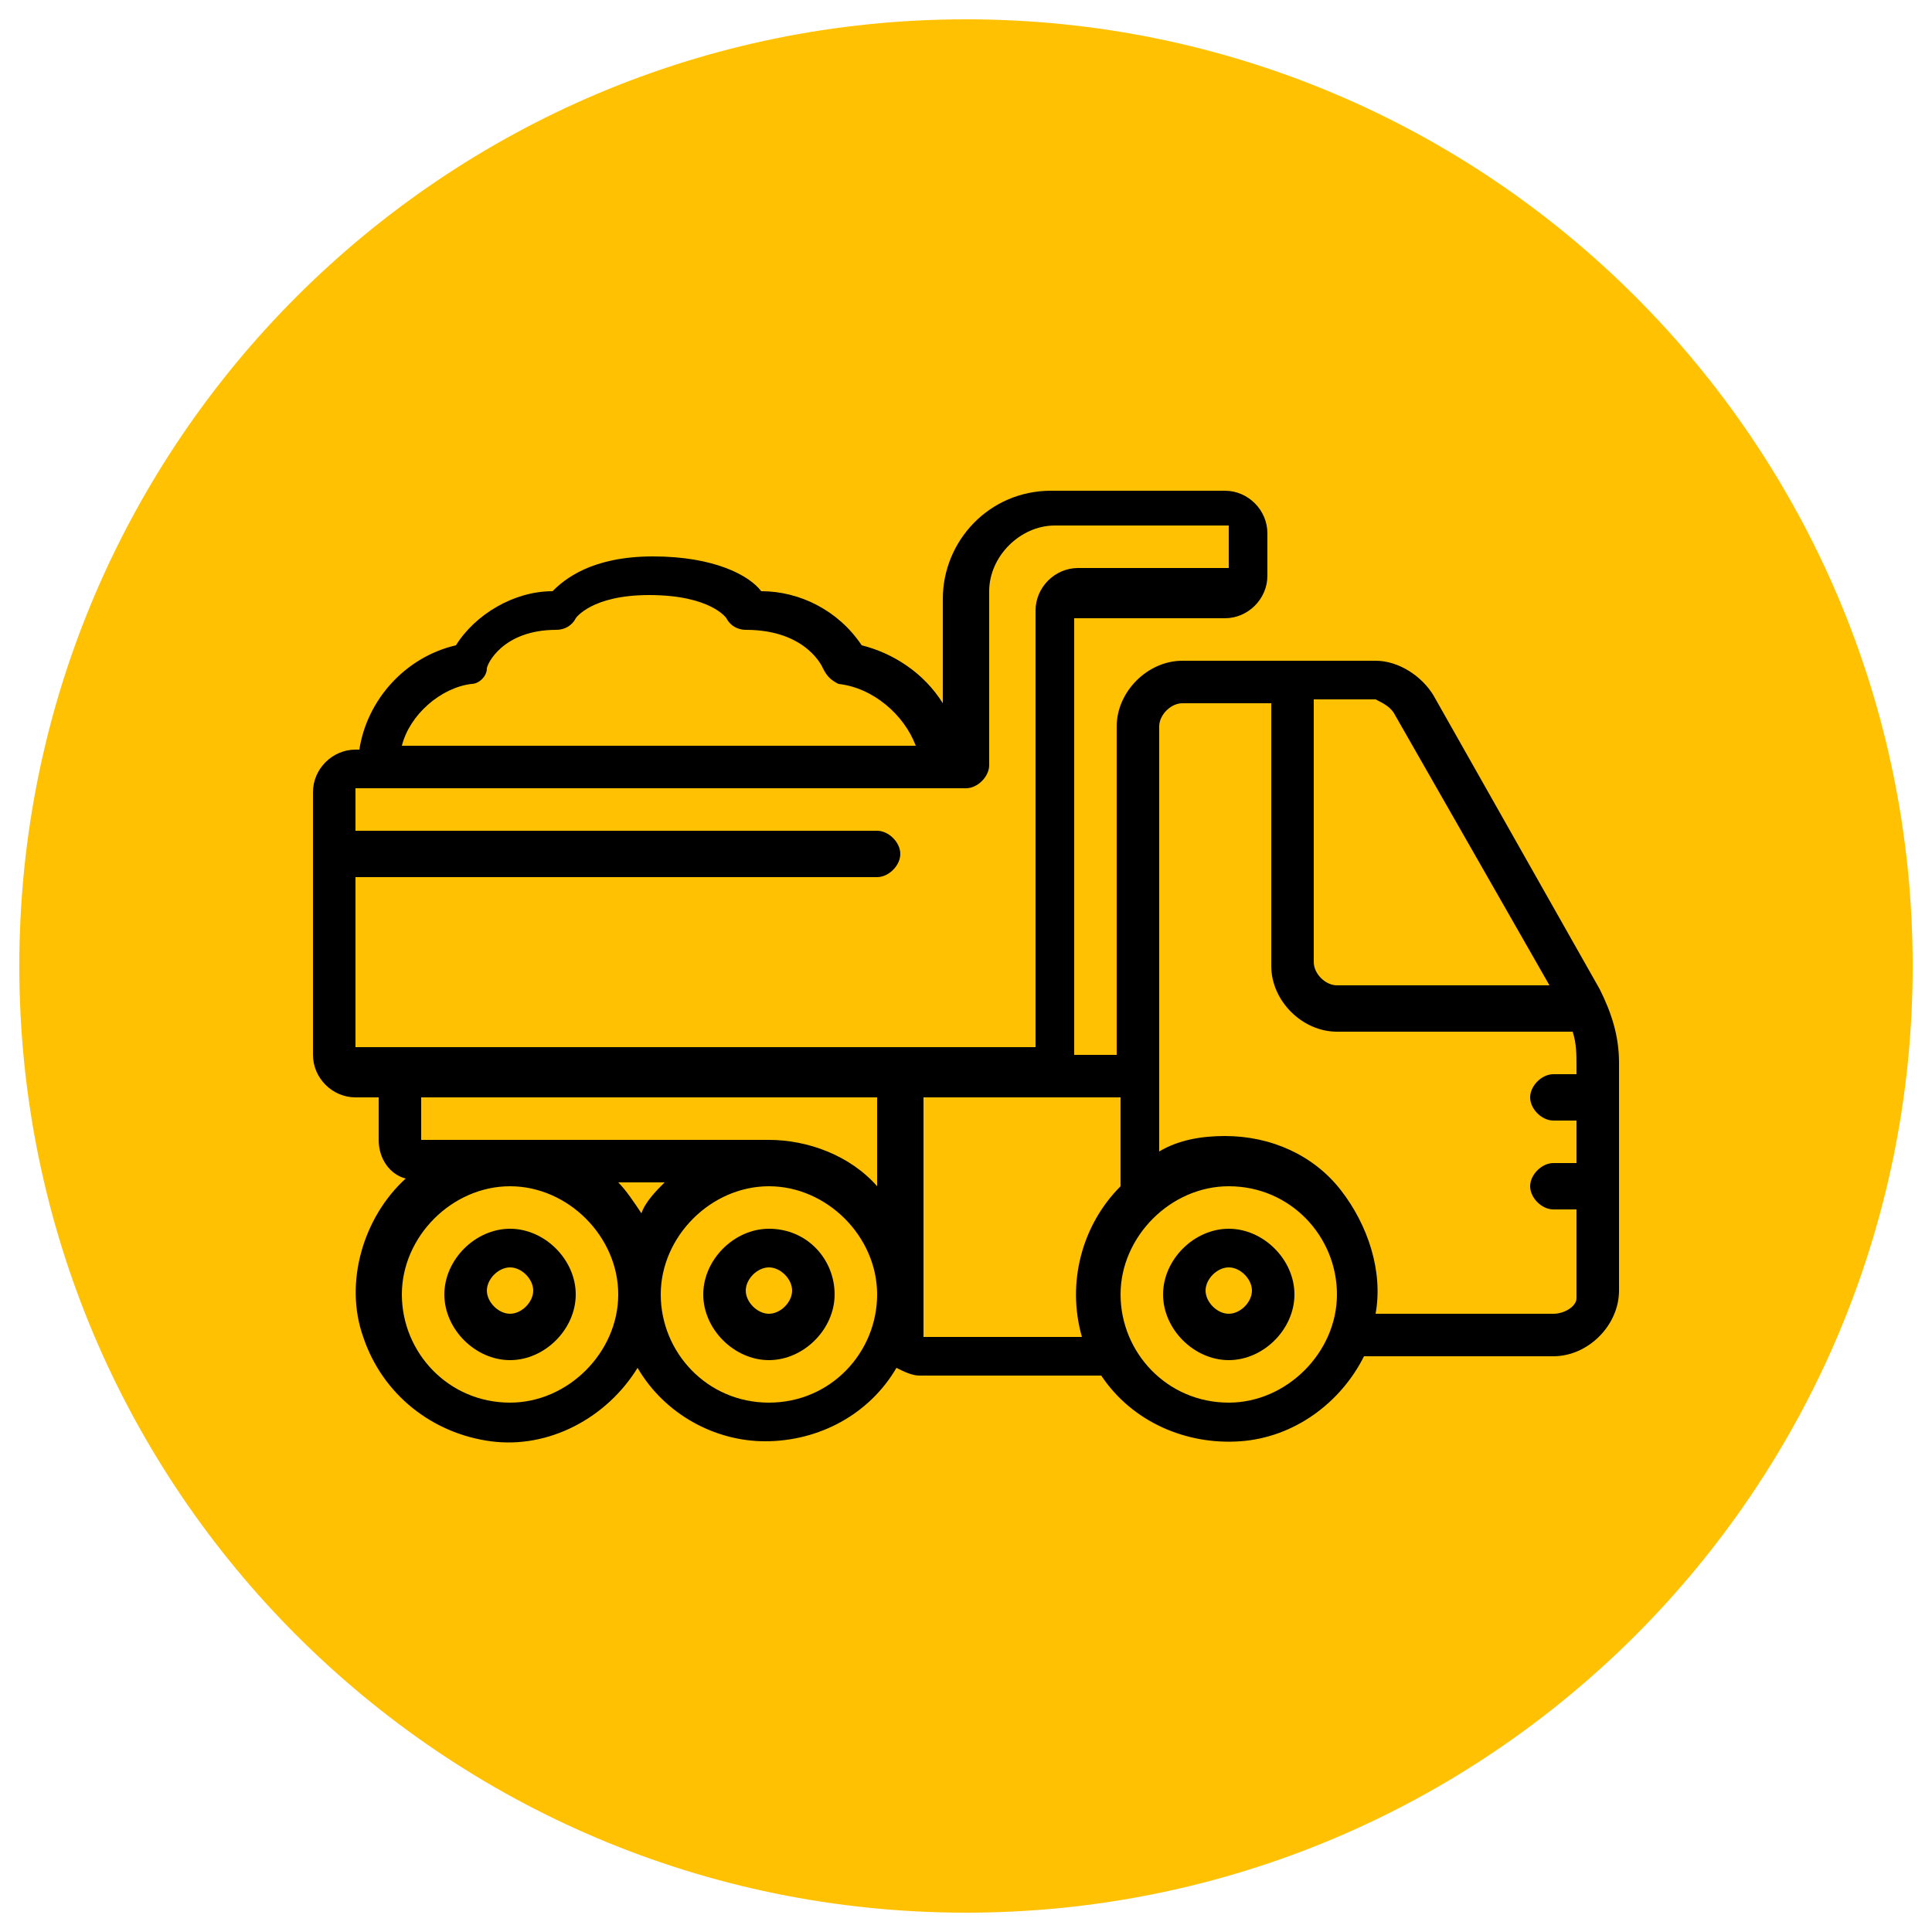
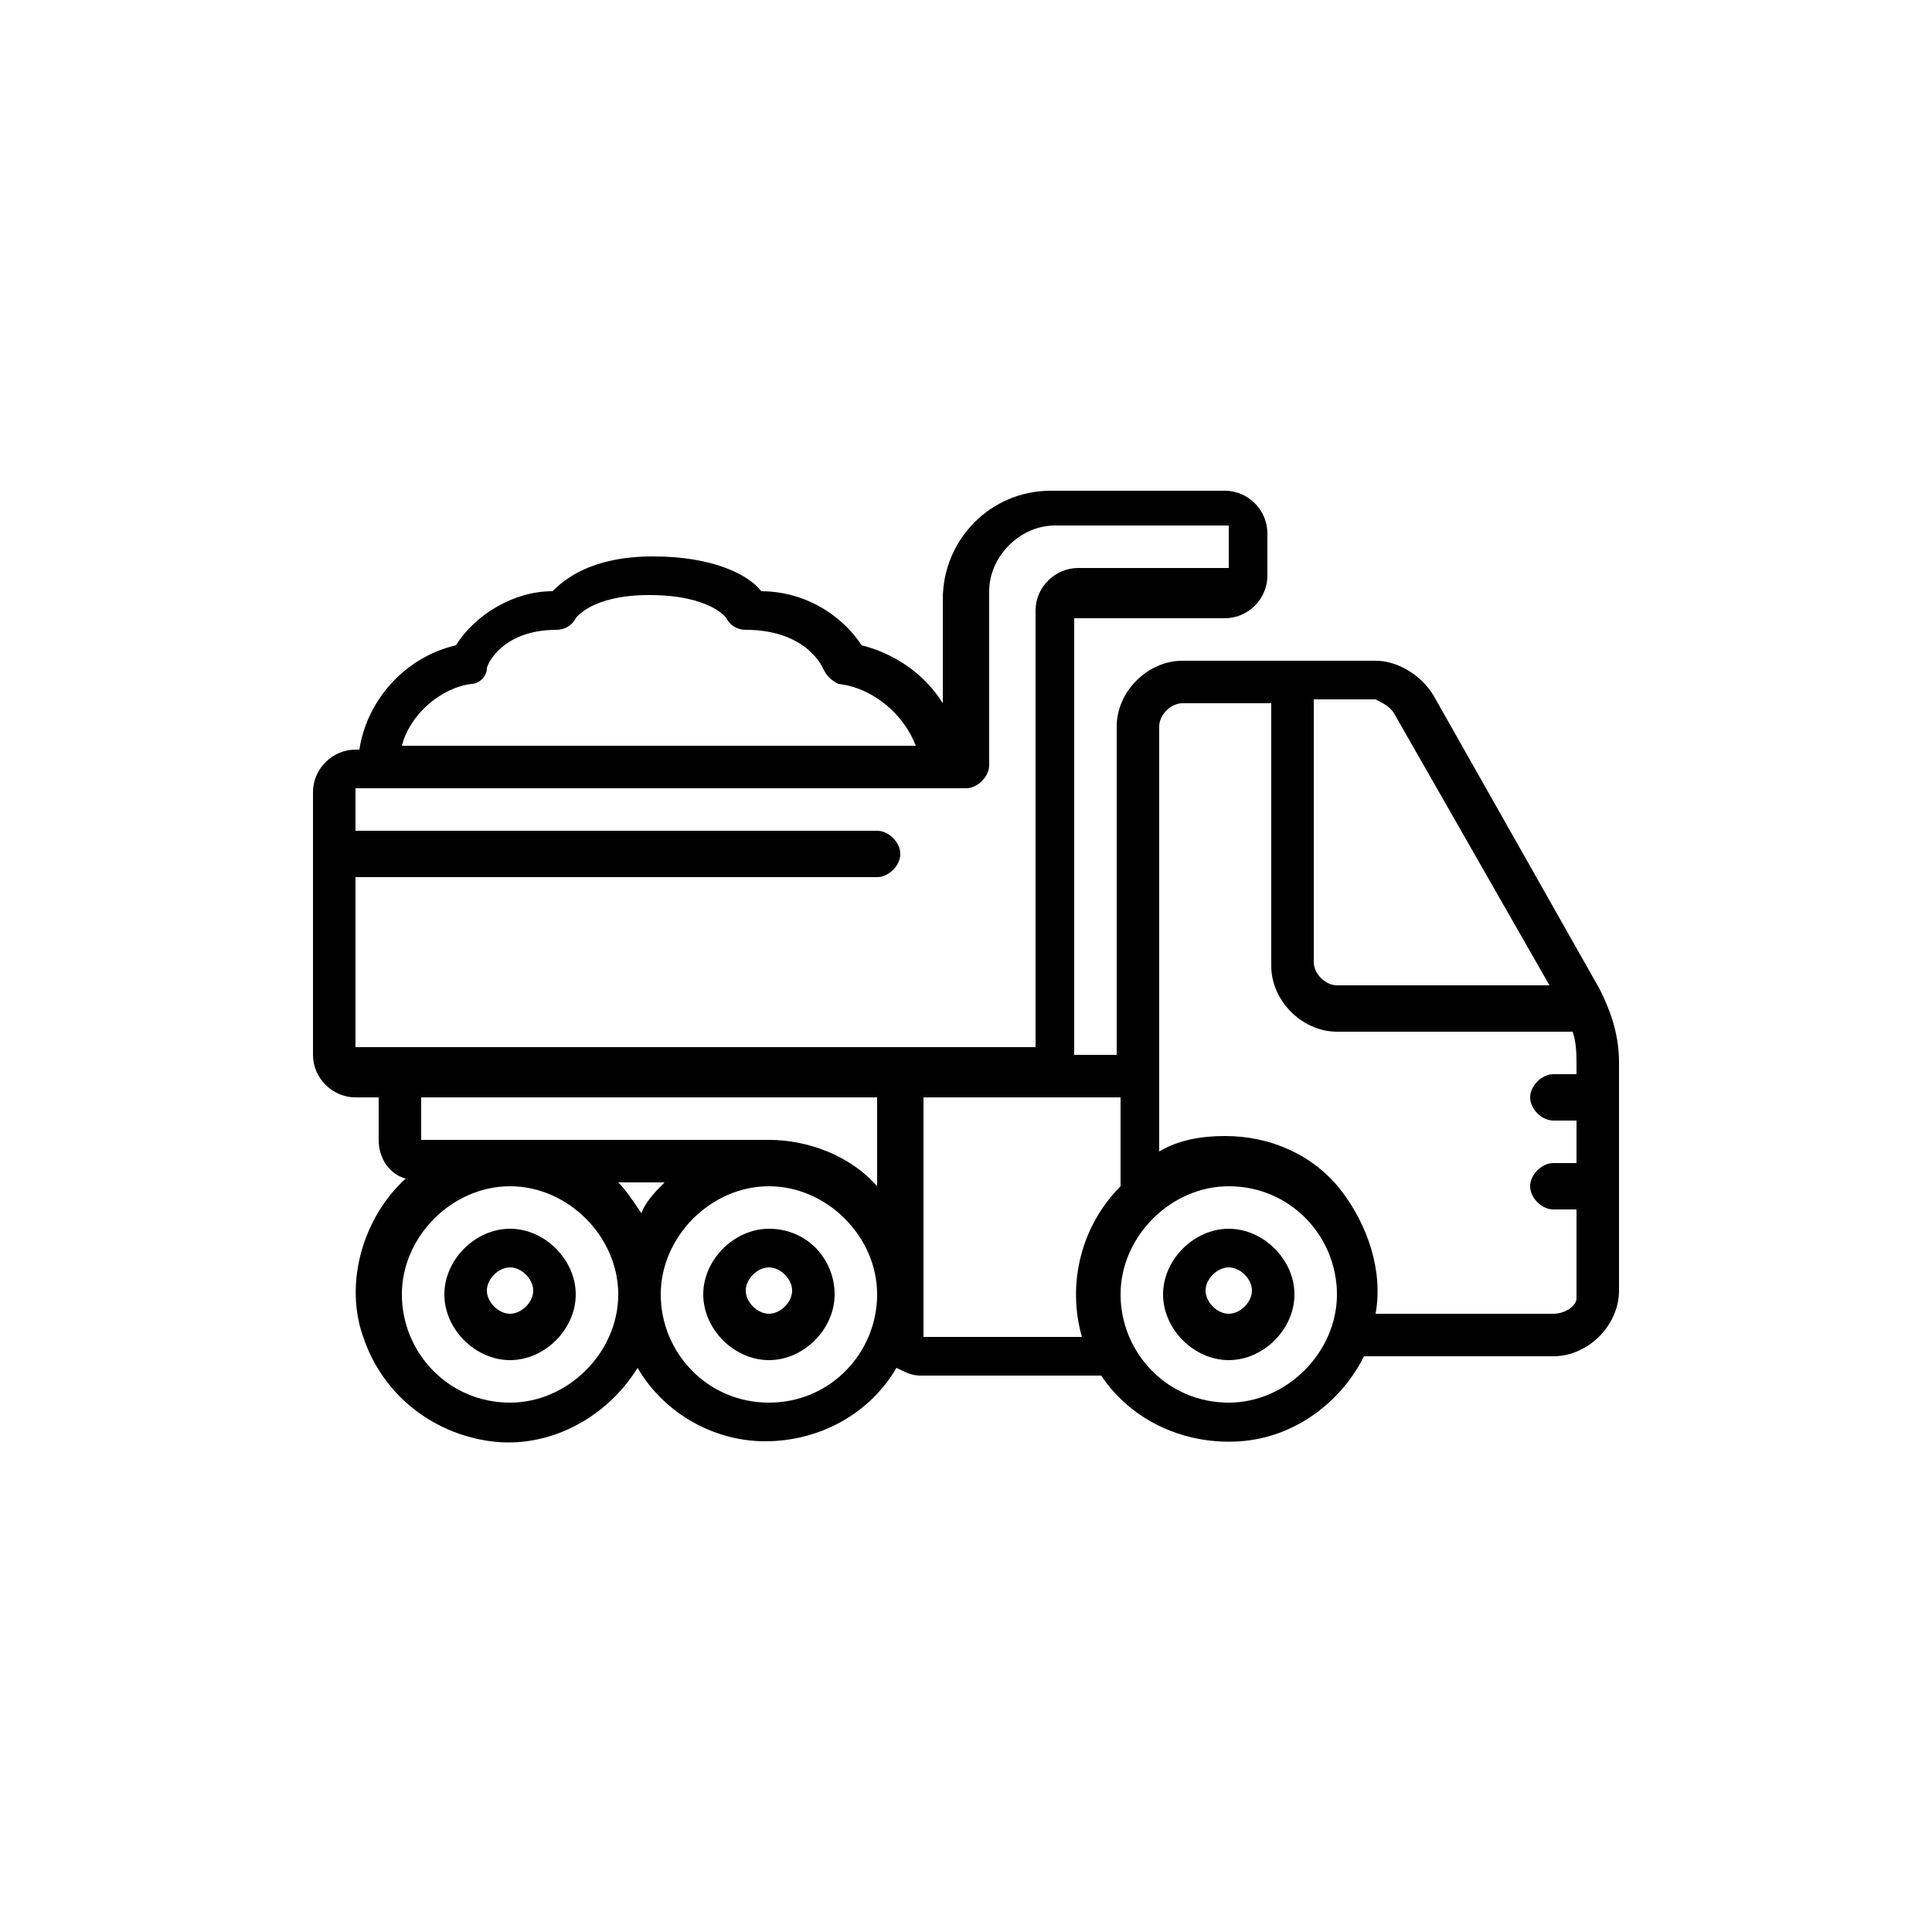
<svg xmlns="http://www.w3.org/2000/svg" version="1.1" baseProfile="tiny" id="Layer_1" x="0px" y="0px" viewBox="0 0 50 50" overflow="visible" xml:space="preserve">
-   <g>
-     <g>
-       <circle fill="#FFC101" cx="25" cy="25" r="24.5" />
-     </g>
-   </g>
  <g id="Page-1">
    <g id="_x30_07---Dump-Truck">
      <path id="Shape" d="M37.1,18c-0.3-0.5-0.9-0.9-1.5-0.9h-5c-0.9,0-1.7,0.8-1.7,1.7v8.5h-1.1V16h3.9c0.6,0,1.1-0.5,1.1-1.1v-1.1    c0-0.6-0.5-1.1-1.1-1.1h-4.5c-1.6,0-2.8,1.3-2.8,2.8v2.7c-0.5-0.8-1.3-1.3-2.1-1.5c-0.6-0.9-1.6-1.4-2.6-1.4    c-0.3-0.4-1.2-0.9-2.8-0.9c-1.6,0-2.3,0.6-2.6,0.9c-1,0-2,0.6-2.5,1.4c-1.3,0.3-2.3,1.4-2.5,2.7H9.2c-0.6,0-1.1,0.5-1.1,1.1v6.8    c0,0.6,0.5,1.1,1.1,1.1h0.6v1.1c0,0.5,0.3,0.9,0.7,1c-1.1,1-1.6,2.7-1.1,4.1c0.5,1.5,1.8,2.5,3.3,2.7c1.5,0.2,3-0.6,3.8-1.9    c0.7,1.2,2,1.9,3.3,1.9c1.4,0,2.7-0.7,3.4-1.9c0.2,0.1,0.4,0.2,0.6,0.2h4.7c0.8,1.2,2.2,1.8,3.6,1.7c1.4-0.1,2.6-1,3.2-2.2h4.9    c0.9,0,1.7-0.8,1.7-1.7v-5.9c0-0.7-0.2-1.3-0.5-1.9L37.1,18z M36.1,18.5l4,7h-5.5c-0.3,0-0.6-0.3-0.6-0.6v-6.8h1.6    C35.8,18.2,36,18.3,36.1,18.5L36.1,18.5z M12.2,17.7c0.2,0,0.4-0.2,0.4-0.4c0-0.1,0.4-1,1.8-1c0.2,0,0.4-0.1,0.5-0.3    c0,0,0.4-0.6,1.9-0.6c1.6,0,2,0.6,2,0.6c0.1,0.2,0.3,0.3,0.5,0.3c1.6,0,2,1,2,1c0.1,0.2,0.2,0.3,0.4,0.4c0.9,0.1,1.7,0.8,2,1.6    H10.4C10.6,18.5,11.4,17.8,12.2,17.7L12.2,17.7z M9.2,22.7h13.5c0.3,0,0.6-0.3,0.6-0.6c0-0.3-0.3-0.6-0.6-0.6H9.2v-1.1H25    c0.3,0,0.6-0.3,0.6-0.6v-4.5c0-0.9,0.8-1.7,1.7-1.7h4.5v1.1h-3.9c-0.6,0-1.1,0.5-1.1,1.1v11.3H9.2V22.7z M10.9,29.5v-1.1h11.8v2.3    c-0.7-0.8-1.8-1.2-2.8-1.2H10.9z M17.2,30.6c-0.2,0.2-0.5,0.5-0.6,0.8c-0.2-0.3-0.4-0.6-0.6-0.8L17.2,30.6z M13.2,36.3    c-1.6,0-2.8-1.3-2.8-2.8s1.3-2.8,2.8-2.8s2.8,1.3,2.8,2.8C16,35,14.7,36.3,13.2,36.3z M19.9,36.3c-1.6,0-2.8-1.3-2.8-2.8    s1.3-2.8,2.8-2.8s2.8,1.3,2.8,2.8C22.7,35,21.5,36.3,19.9,36.3z M23.9,34.6v-6.2h5.1v2.3c-1,1-1.4,2.5-1,3.9H23.9z M31.8,36.3    c-1.6,0-2.8-1.3-2.8-2.8s1.3-2.8,2.8-2.8c1.6,0,2.8,1.3,2.8,2.8C34.6,35,33.3,36.3,31.8,36.3z M40.2,34h-4.6    c0.2-1.1-0.2-2.3-0.9-3.2s-1.8-1.4-3-1.4c-0.6,0-1.2,0.1-1.7,0.4V18.8c0-0.3,0.3-0.6,0.6-0.6h2.3V25c0,0.9,0.8,1.7,1.7,1.7h6.1    c0.1,0.3,0.1,0.6,0.1,0.9v0.2h-0.6c-0.3,0-0.6,0.3-0.6,0.6s0.3,0.6,0.6,0.6h0.6v1.1h-0.6c-0.3,0-0.6,0.3-0.6,0.6s0.3,0.6,0.6,0.6    h0.6v2.3C40.8,33.8,40.5,34,40.2,34z" />
      <path id="Shape_1_" d="M31.8,31.8c-0.9,0-1.7,0.8-1.7,1.7s0.8,1.7,1.7,1.7s1.7-0.8,1.7-1.7S32.7,31.8,31.8,31.8z M31.8,34    c-0.3,0-0.6-0.3-0.6-0.6s0.3-0.6,0.6-0.6s0.6,0.3,0.6,0.6S32.1,34,31.8,34z" />
      <path id="Shape_2_" d="M19.9,31.8c-0.9,0-1.7,0.8-1.7,1.7s0.8,1.7,1.7,1.7s1.7-0.8,1.7-1.7S20.9,31.8,19.9,31.8z M19.9,34    c-0.3,0-0.6-0.3-0.6-0.6s0.3-0.6,0.6-0.6s0.6,0.3,0.6,0.6S20.2,34,19.9,34z" />
      <path id="Shape_3_" d="M13.2,31.8c-0.9,0-1.7,0.8-1.7,1.7s0.8,1.7,1.7,1.7s1.7-0.8,1.7-1.7S14.1,31.8,13.2,31.8z M13.2,34    c-0.3,0-0.6-0.3-0.6-0.6s0.3-0.6,0.6-0.6s0.6,0.3,0.6,0.6S13.5,34,13.2,34z" />
    </g>
  </g>
</svg>
